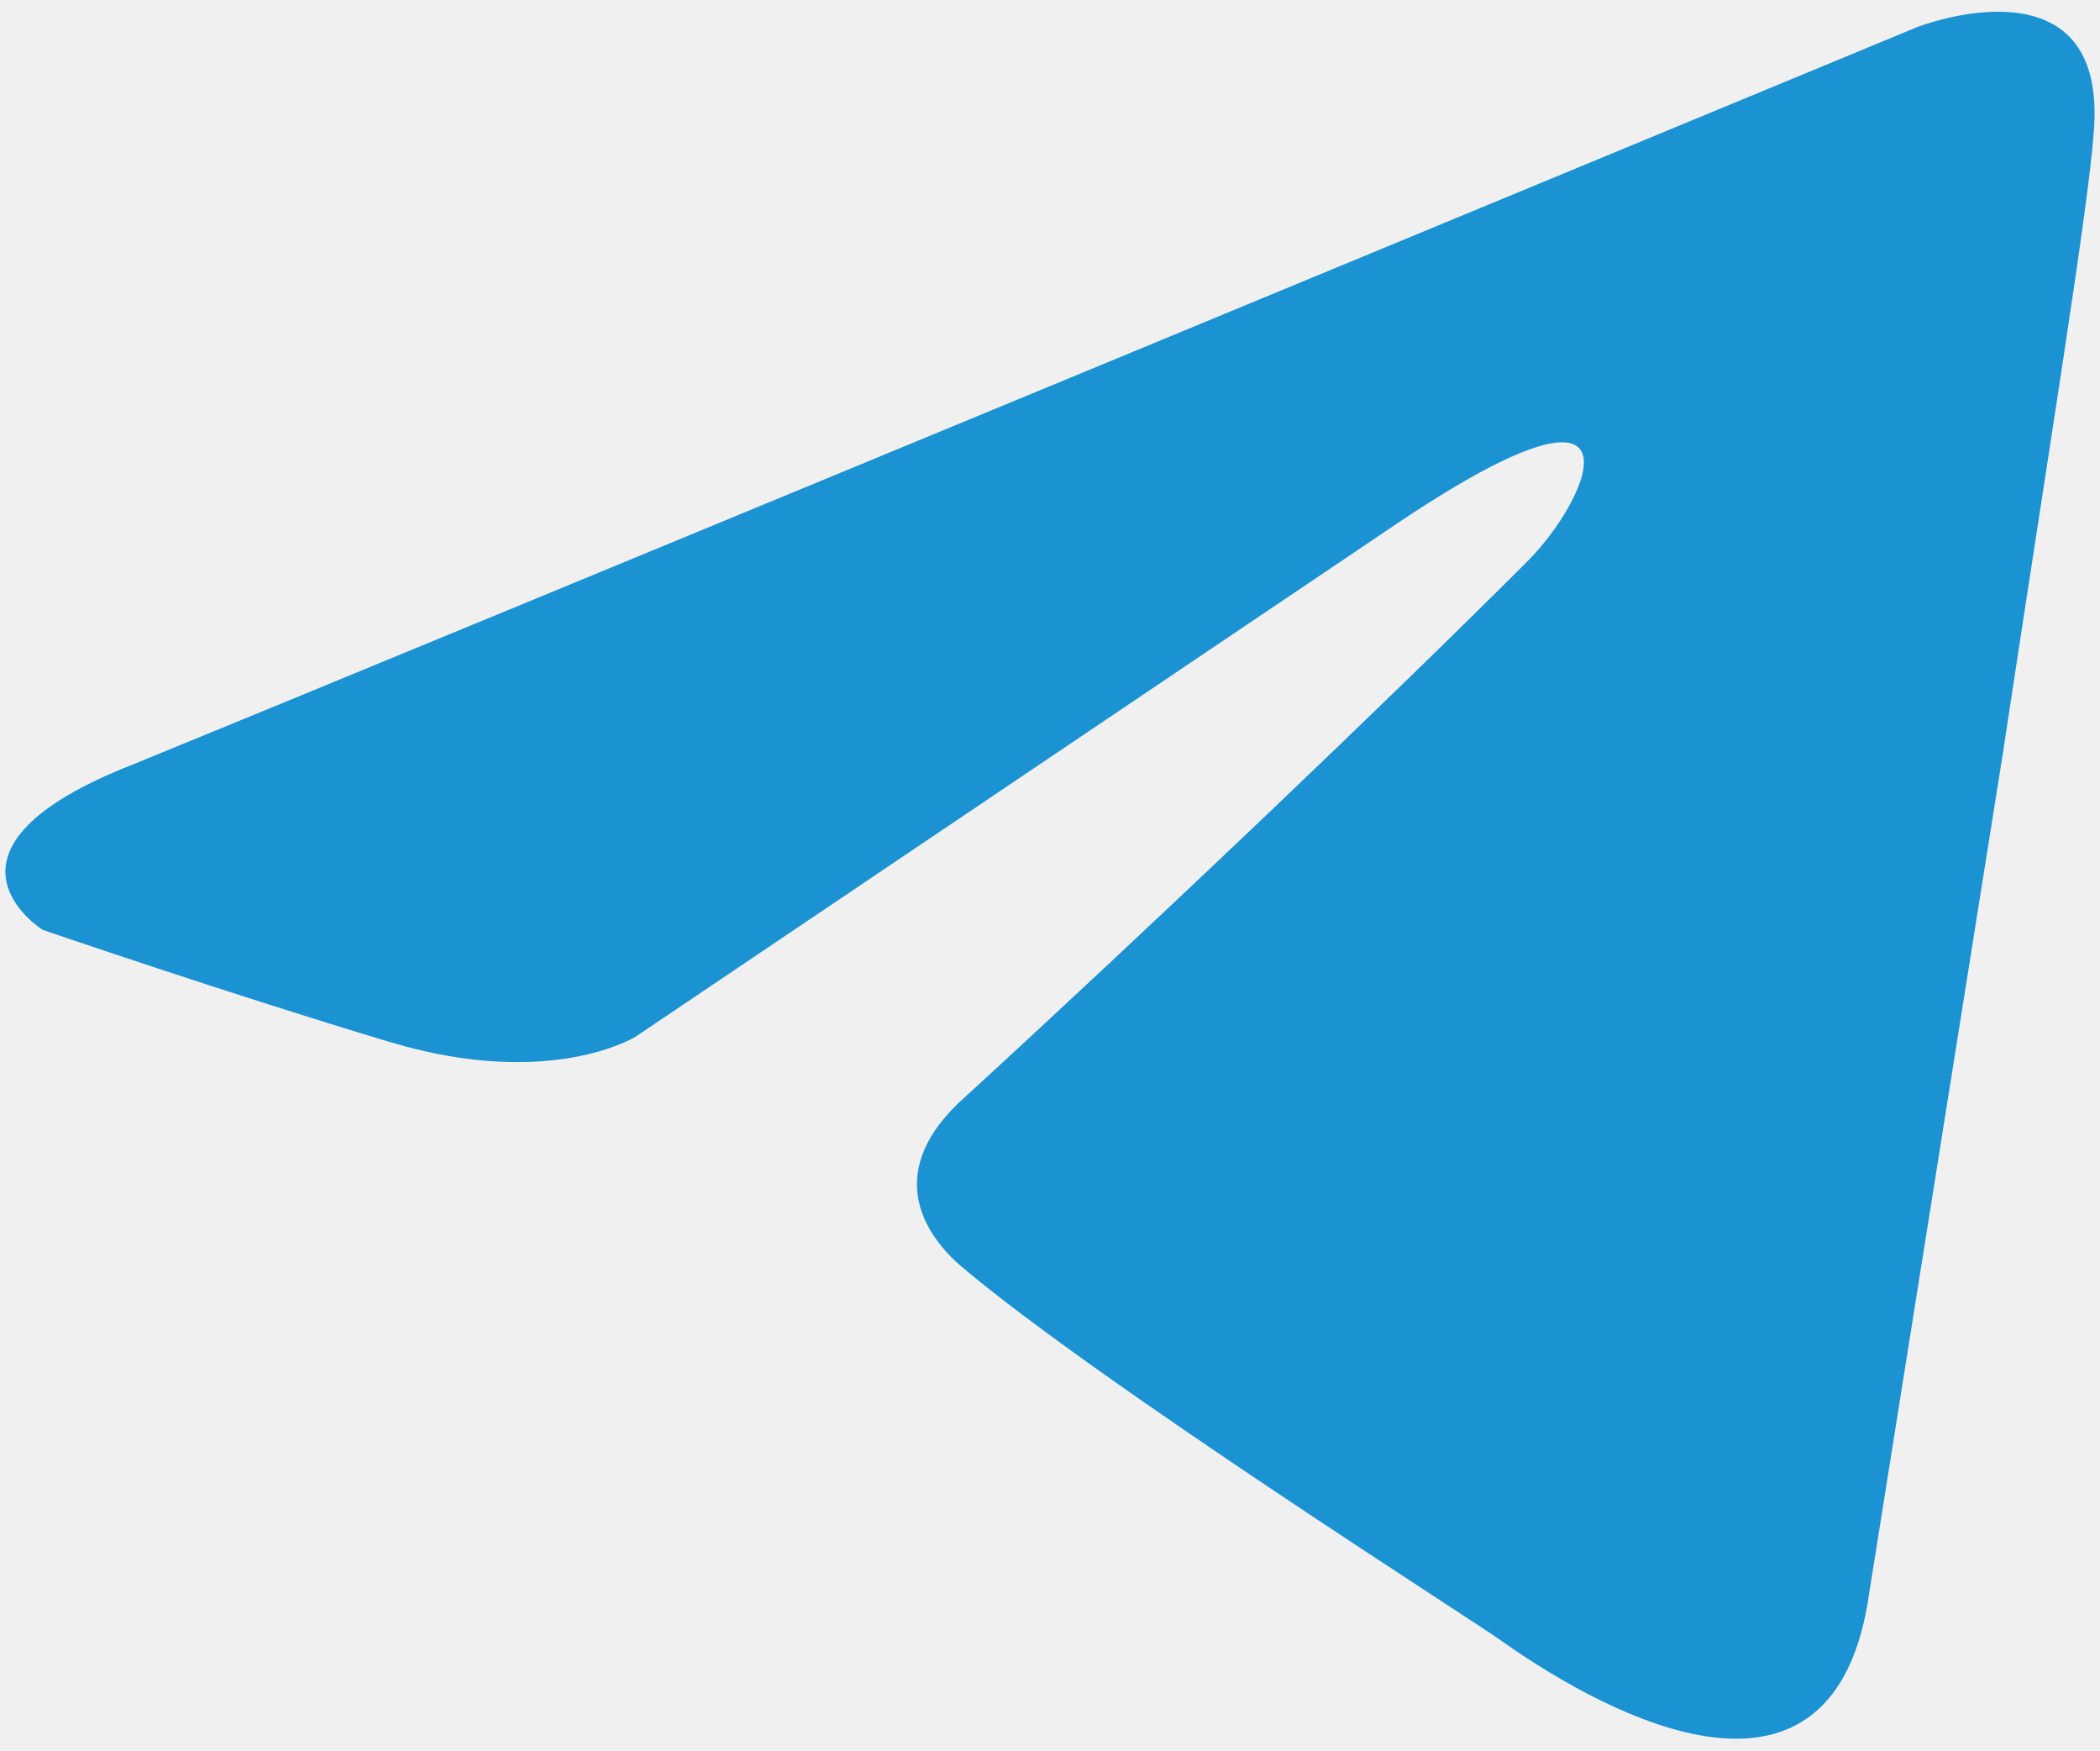
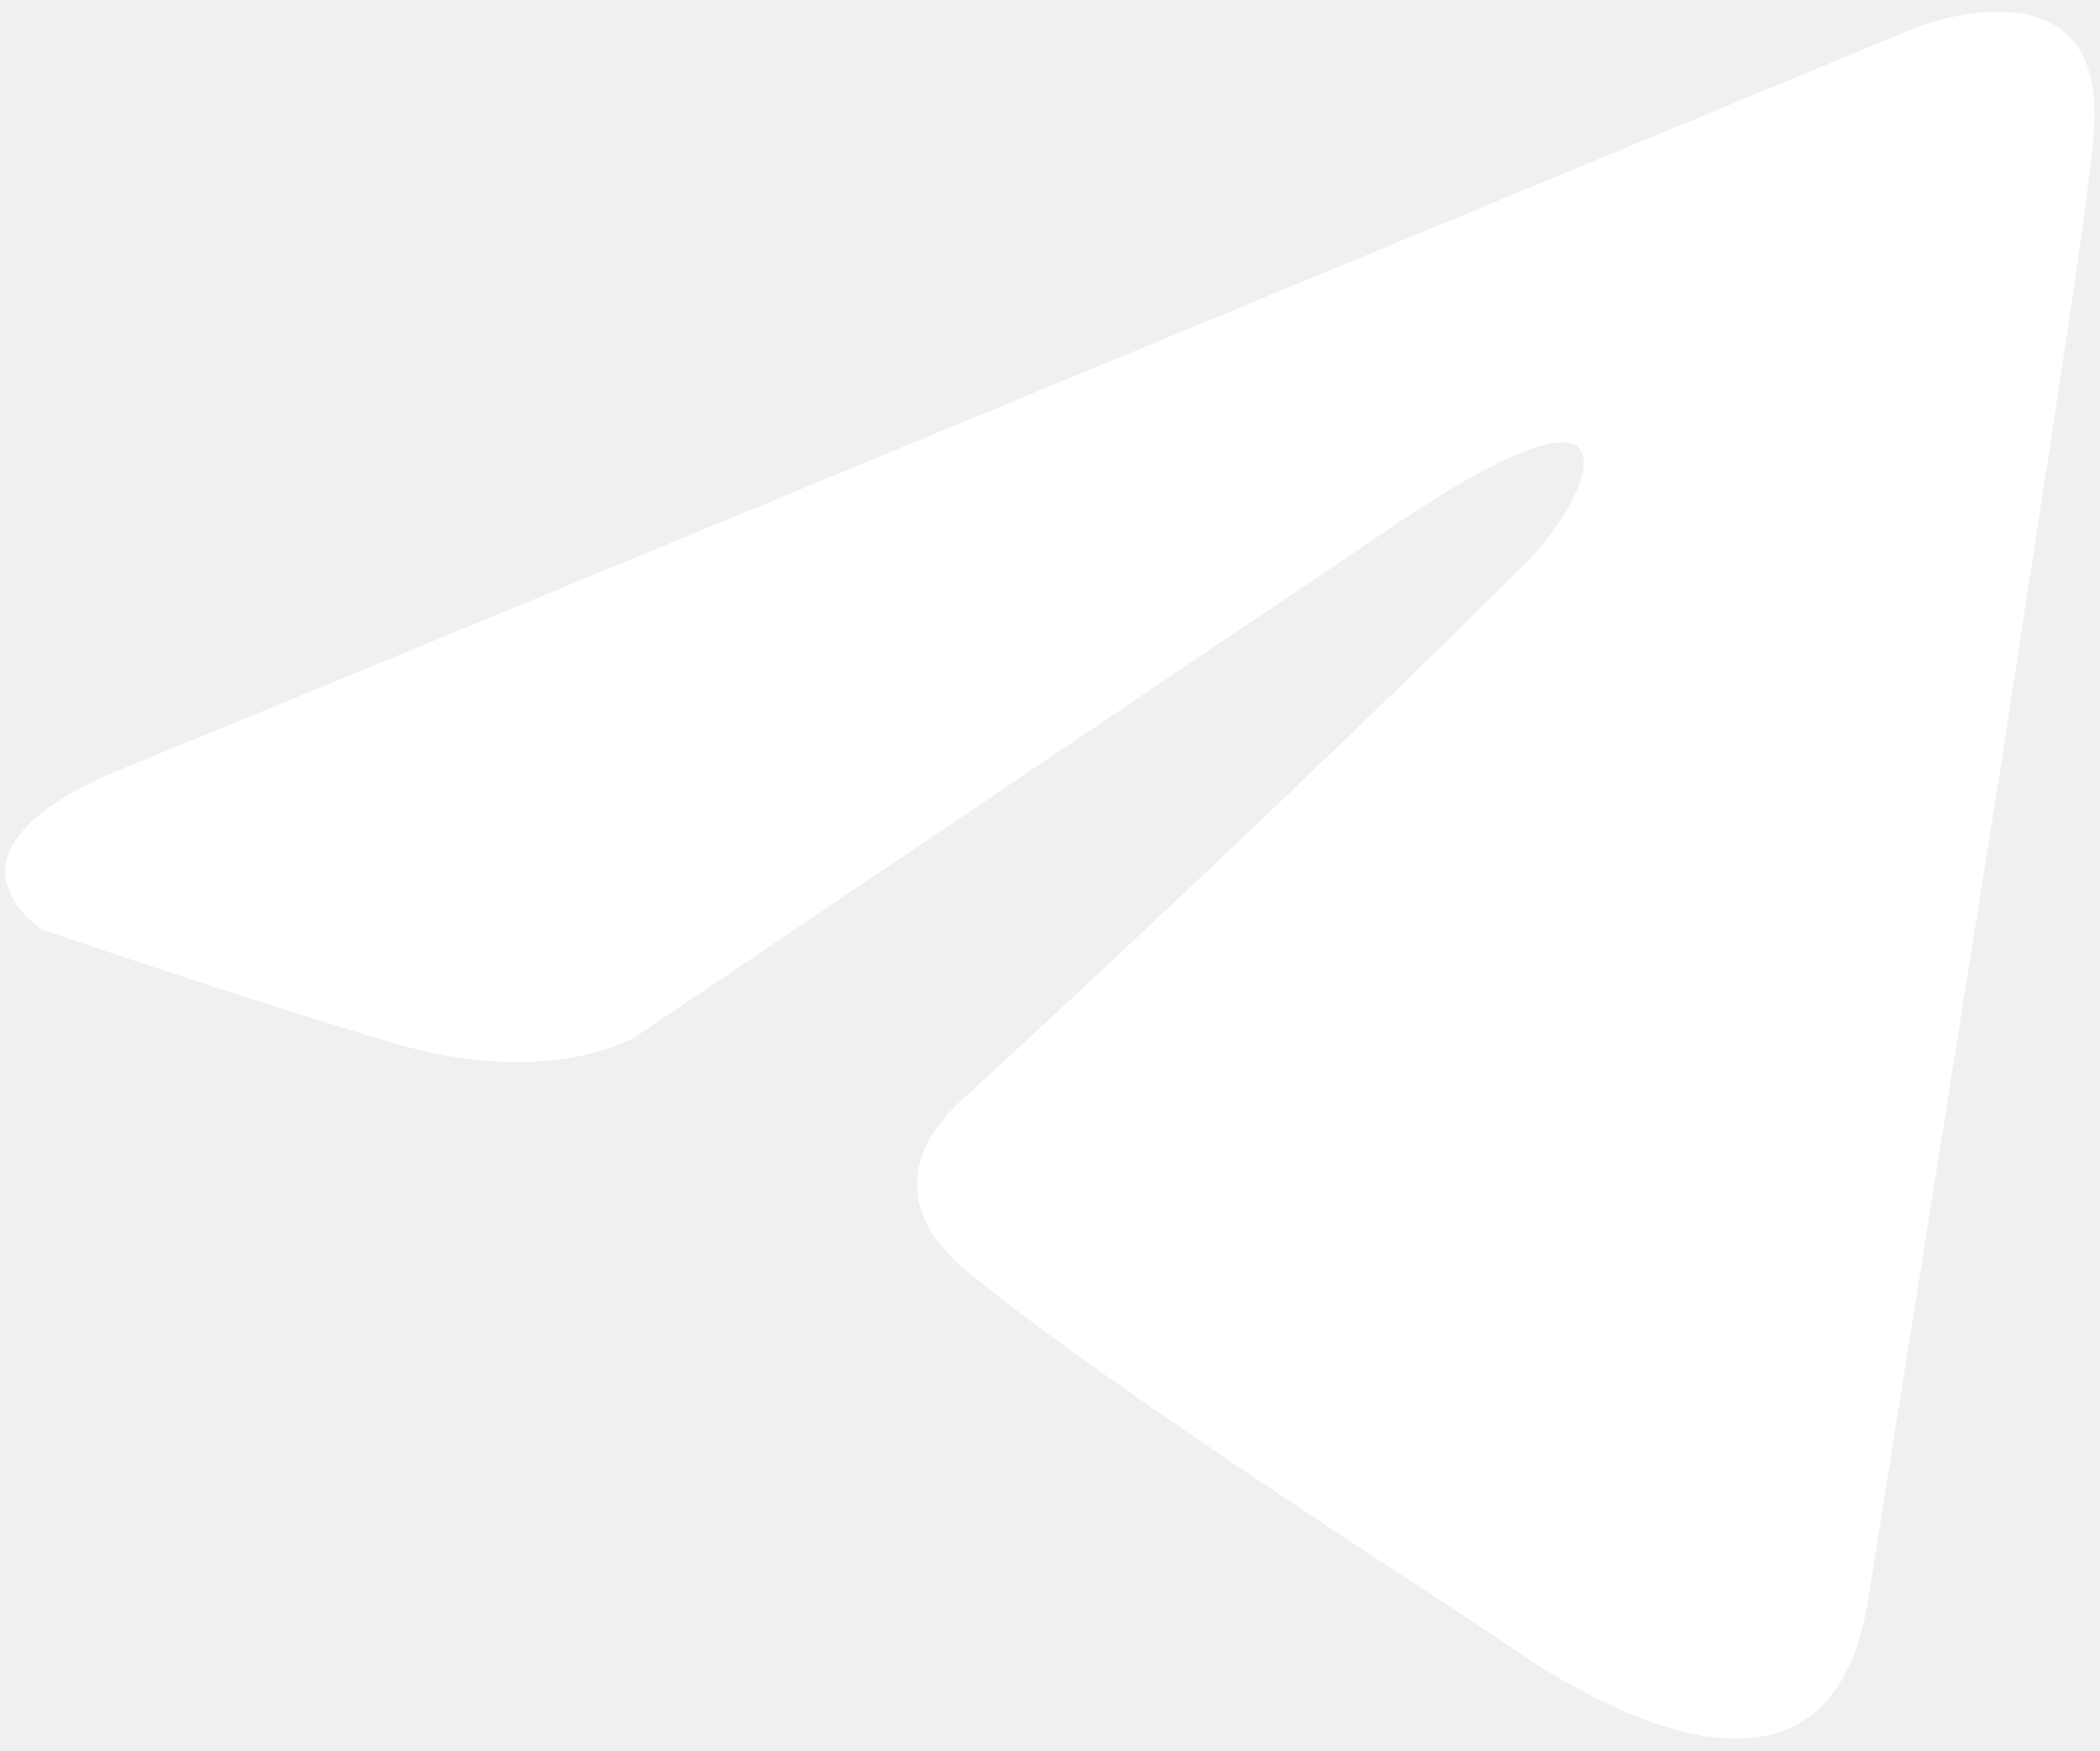
<svg xmlns="http://www.w3.org/2000/svg" width="60" height="50" viewBox="0 0 60 50" fill="none">
-   <path d="M54.783 0.771C46.908 4.032 13.143 18.018 3.814 21.83C-2.443 24.272 1.22 26.561 1.22 26.561C1.22 26.561 6.561 28.392 11.139 29.765C15.717 31.139 18.159 29.613 18.159 29.613L39.675 15.116C47.306 9.927 45.474 14.2 43.643 16.032C39.675 20 33.114 26.256 27.62 31.292C25.178 33.428 26.399 35.259 27.467 36.175C31.435 39.532 42.27 46.4 42.88 46.857C46.104 49.139 52.445 52.425 53.409 45.484L57.224 21.525C58.445 13.438 59.666 5.96 59.818 3.824C60.276 -1.365 54.783 0.771 54.783 0.771Z" fill="#1B92D1" />
+   <path d="M54.783 0.771C46.908 4.032 13.143 18.018 3.814 21.83C-2.443 24.272 1.22 26.561 1.22 26.561C1.22 26.561 6.561 28.392 11.139 29.765C15.717 31.139 18.159 29.613 18.159 29.613L39.675 15.116C47.306 9.927 45.474 14.2 43.643 16.032C39.675 20 33.114 26.256 27.62 31.292C25.178 33.428 26.399 35.259 27.467 36.175C31.435 39.532 42.27 46.4 42.88 46.857C46.104 49.139 52.445 52.425 53.409 45.484L57.224 21.525C58.445 13.438 59.666 5.96 59.818 3.824C60.276 -1.365 54.783 0.771 54.783 0.771Z" fill="#fff" />
</svg>
